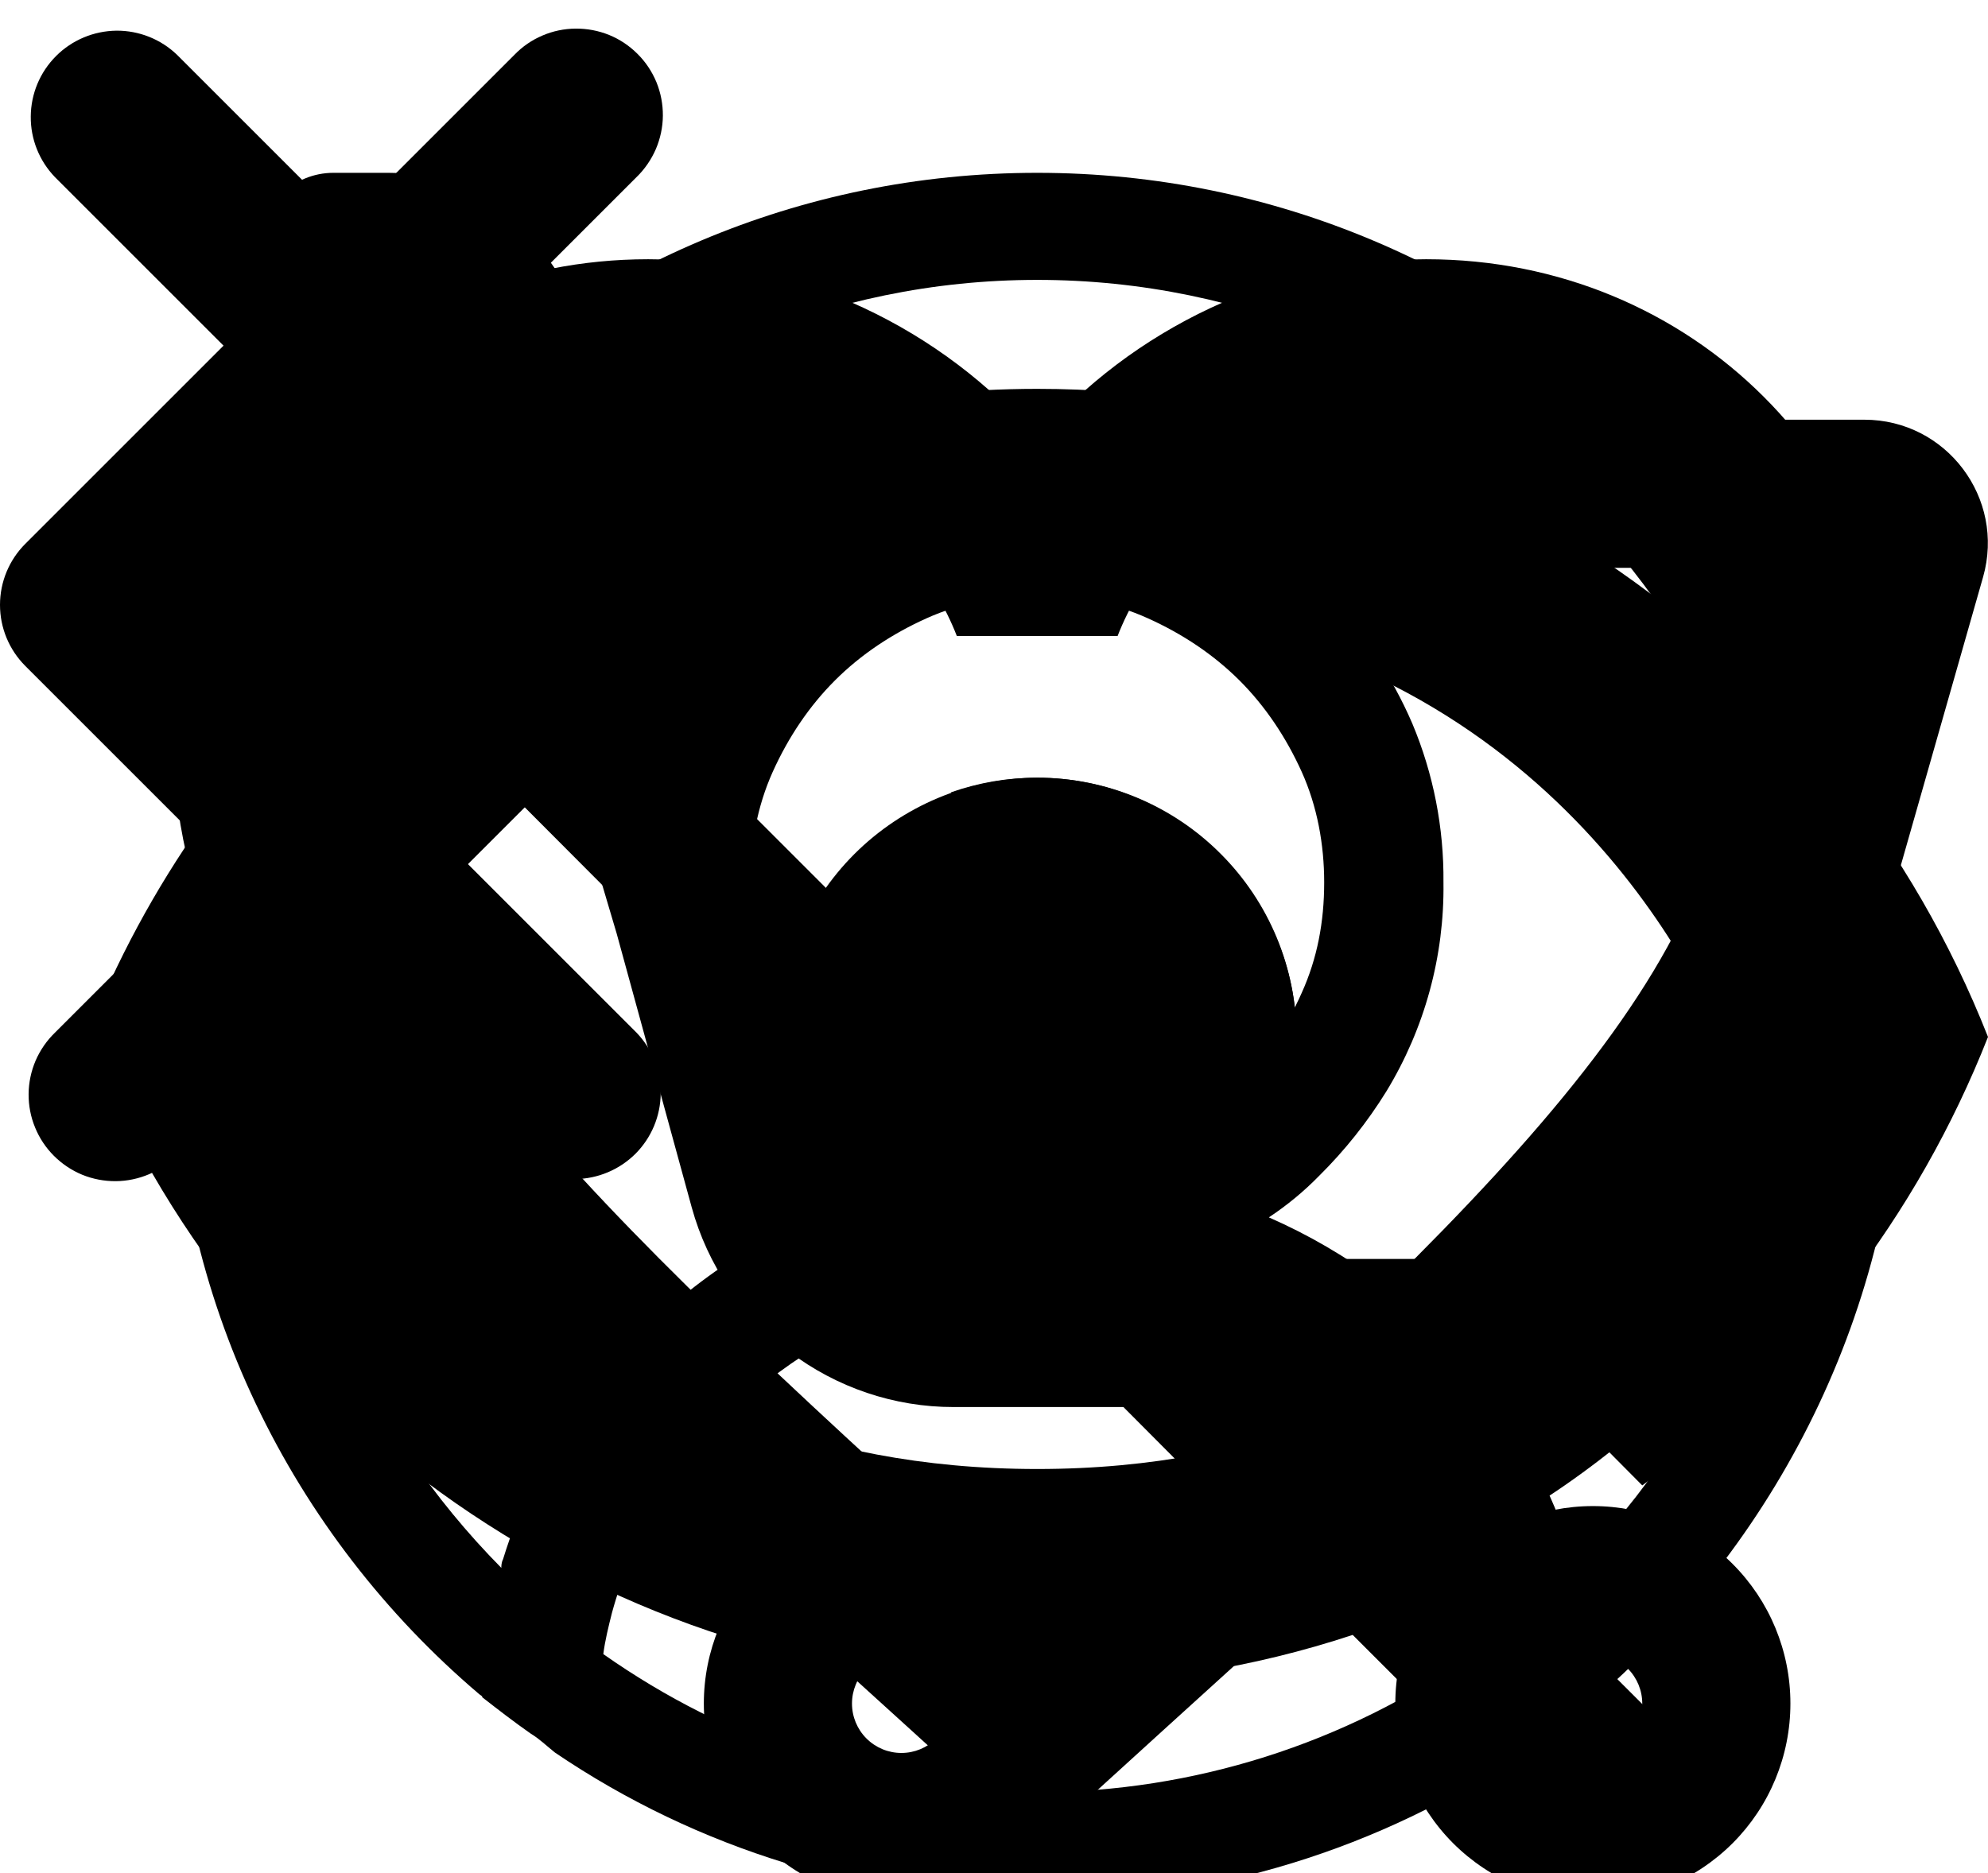
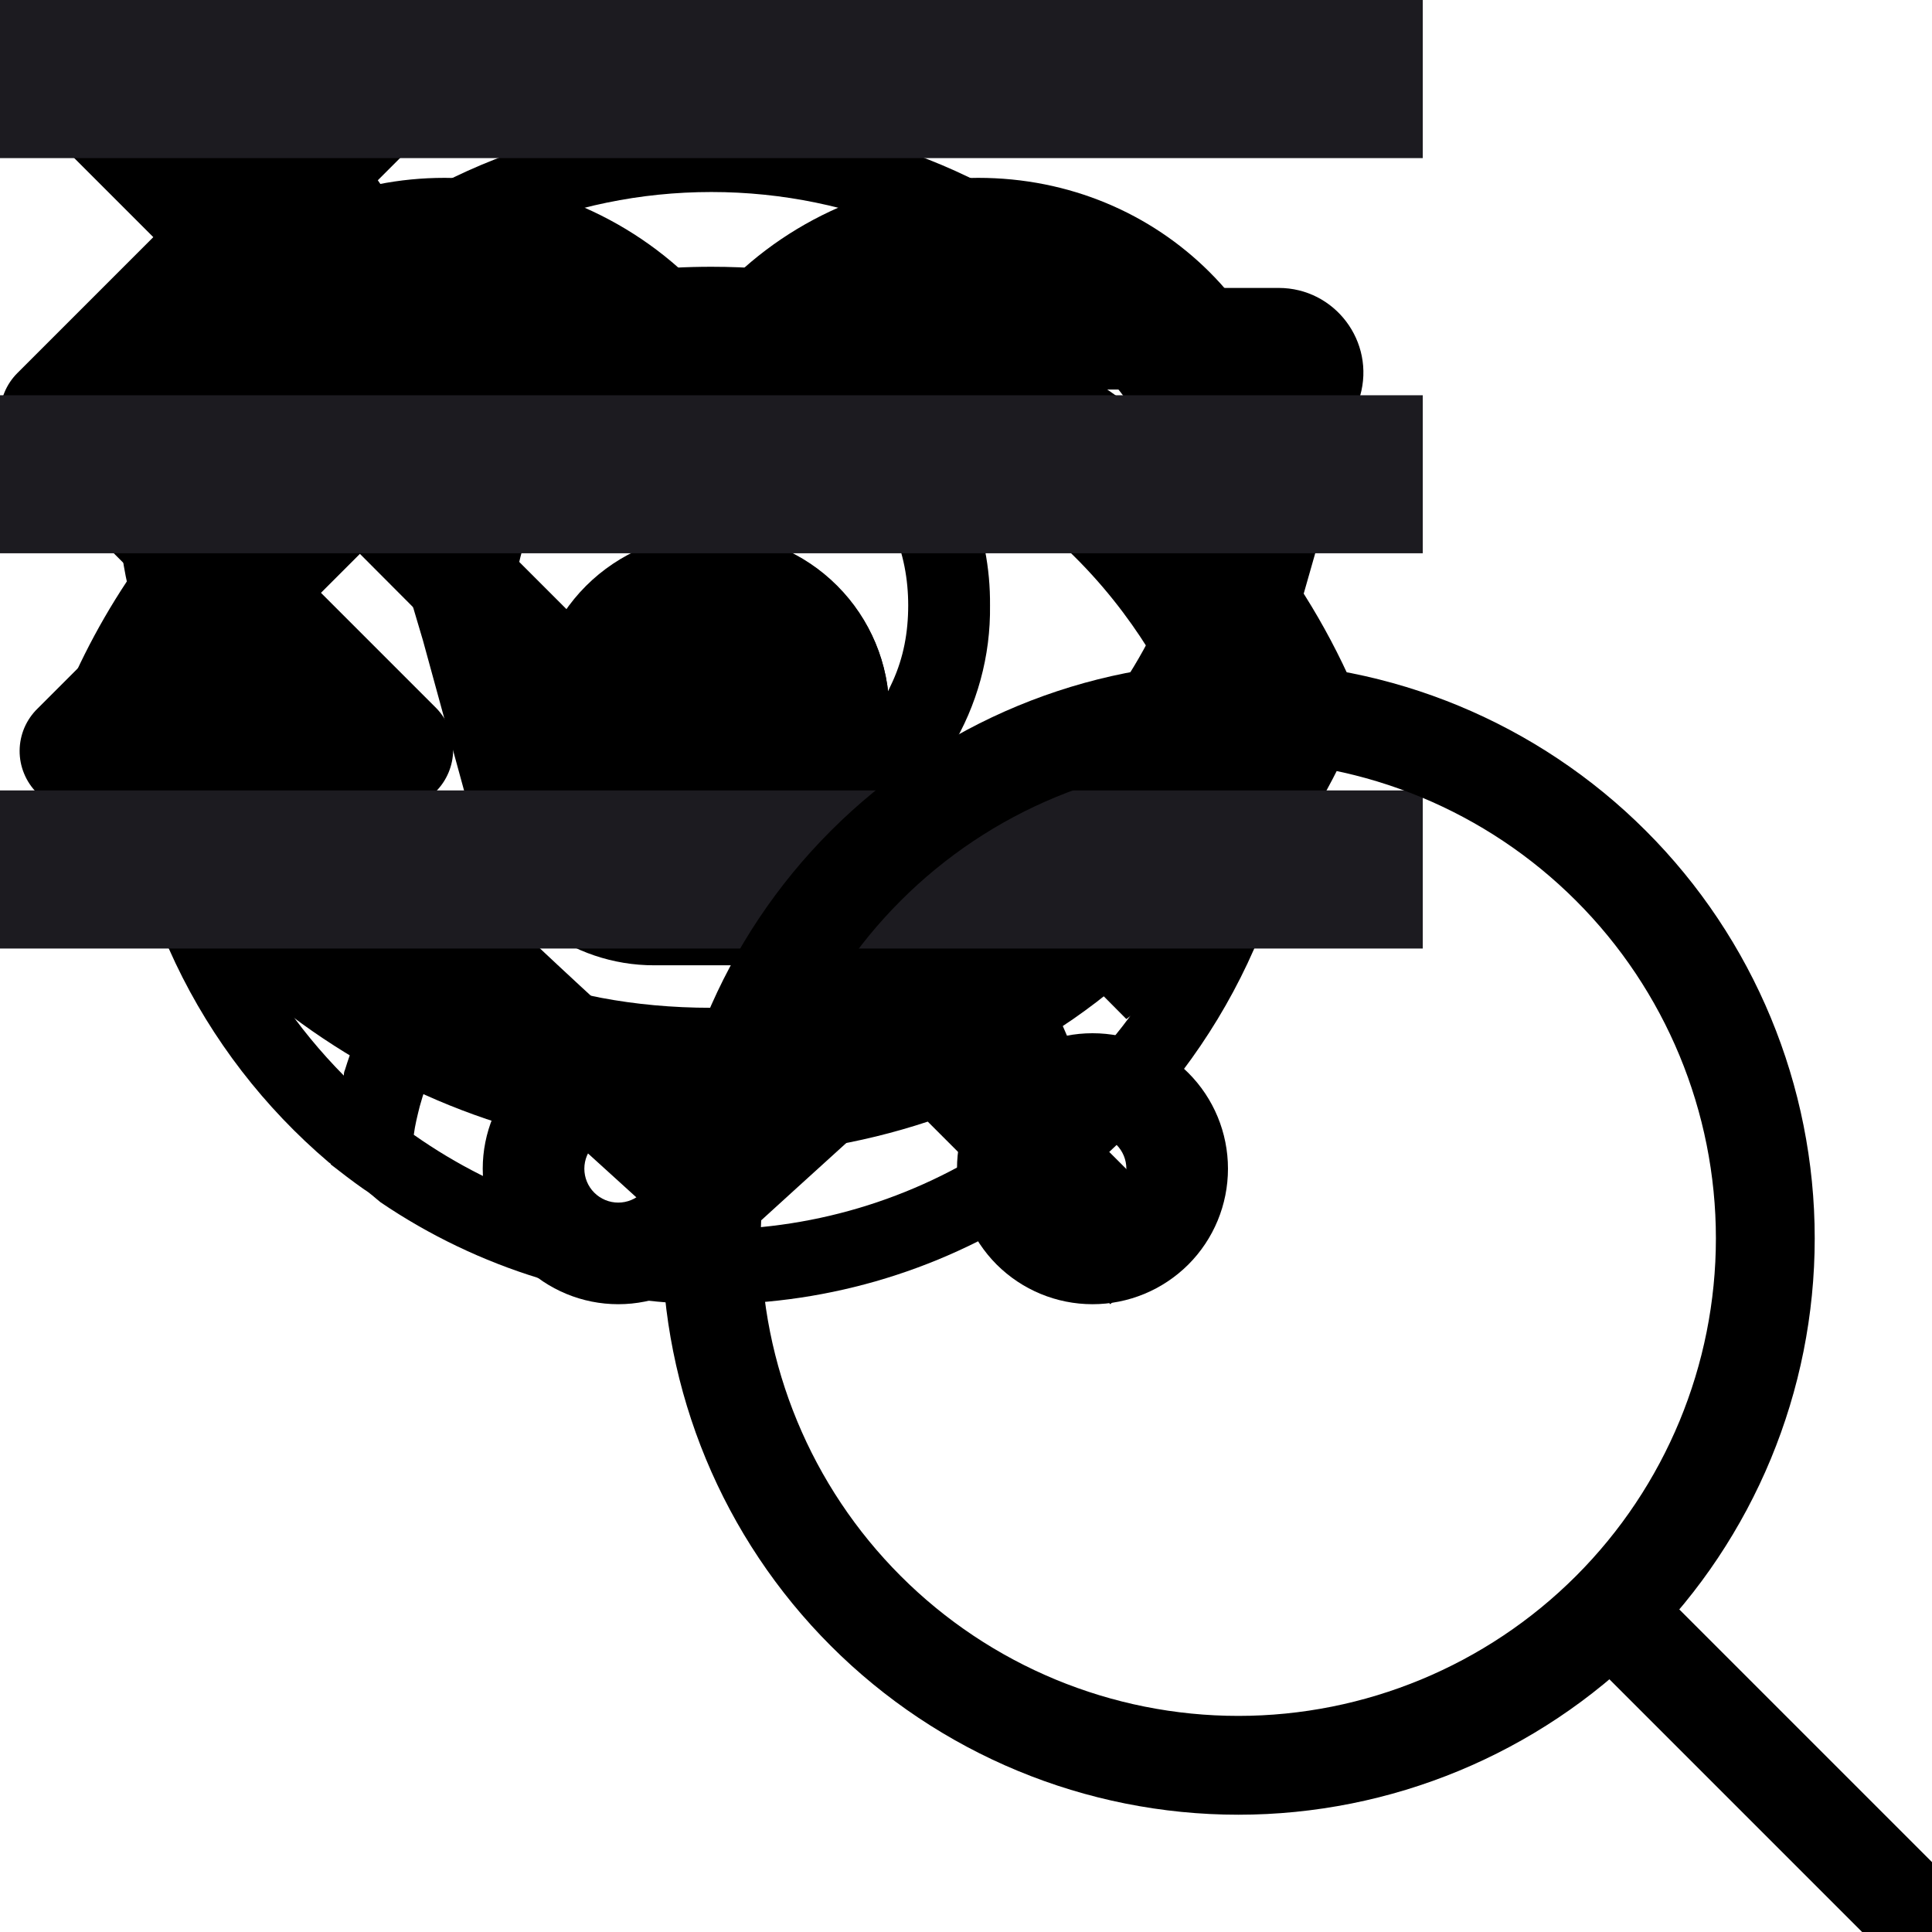
<svg xmlns="http://www.w3.org/2000/svg">
  <g id="like">
    <svg width="25" height="24" viewBox="0 0 25 24" fill="none">
      <path d="M12.1 18.55L12 18.65L11.89 18.55C7.14 14.24 4 11.39 4 8.5C4 6.5 5.5 5 7.5 5C9.04 5 10.54 6 11.07 7.36H12.93C13.46 6 14.96 5 16.5 5C18.5 5 20 6.5 20 8.5C20 11.39 16.86 14.24 12.1 18.55ZM16.5 3C14.76 3 13.09 3.81 12 5.08C10.91 3.81 9.24 3 7.5 3C4.42 3 2 5.41 2 8.5C2 12.27 5.4 15.36 10.55 20.03L12 21.35L13.45 20.03C18.6 15.36 22 12.27 22 8.5C22 5.41 19.58 3 16.5 3Z" fill="currentColor" />
    </svg>
  </g>
  <g id="cart">
    <svg width="25" height="24" viewBox="0 0 25 24" fill="none">
      <path d="M3 2.857C3 2.63 3.09 2.412 3.251 2.251C3.412 2.09 3.63 2 3.857 2H4.495C5.581 2 6.232 2.73 6.603 3.409C6.851 3.862 7.031 4.386 7.171 4.862C7.209 4.859 7.248 4.857 7.286 4.857H21.569C22.518 4.857 23.203 5.765 22.943 6.678L20.854 14.002C20.666 14.659 20.27 15.237 19.725 15.649C19.18 16.061 18.515 16.283 17.832 16.283H11.034C10.346 16.284 9.676 16.057 9.129 15.64C8.581 15.222 8.186 14.637 8.003 13.973L7.135 10.805L5.695 5.95L5.694 5.941C5.515 5.293 5.349 4.686 5.099 4.233C4.861 3.793 4.669 3.714 4.496 3.714H3.857C3.63 3.714 3.412 3.624 3.251 3.463C3.09 3.302 3 3.084 3 2.857ZM8.798 10.389L9.656 13.519C9.827 14.138 10.391 14.569 11.034 14.569H17.832C18.142 14.569 18.445 14.468 18.692 14.281C18.94 14.094 19.12 13.831 19.206 13.533L21.191 6.571H7.669L8.782 10.328L8.798 10.389ZM12.714 19.714C12.714 20.32 12.473 20.902 12.045 21.331C11.616 21.759 11.035 22 10.429 22C9.822 22 9.241 21.759 8.812 21.331C8.384 20.902 8.143 20.32 8.143 19.714C8.143 19.108 8.384 18.527 8.812 18.098C9.241 17.669 9.822 17.429 10.429 17.429C11.035 17.429 11.616 17.669 12.045 18.098C12.473 18.527 12.714 19.108 12.714 19.714ZM11 19.714C11 19.563 10.94 19.417 10.833 19.31C10.726 19.203 10.58 19.143 10.429 19.143C10.277 19.143 10.132 19.203 10.024 19.31C9.917 19.417 9.857 19.563 9.857 19.714C9.857 19.866 9.917 20.011 10.024 20.118C10.132 20.226 10.277 20.286 10.429 20.286C10.58 20.286 10.726 20.226 10.833 20.118C10.94 20.011 11 19.866 11 19.714ZM20.714 19.714C20.714 20.32 20.474 20.902 20.045 21.331C19.616 21.759 19.035 22 18.429 22C17.822 22 17.241 21.759 16.812 21.331C16.384 20.902 16.143 20.32 16.143 19.714C16.143 19.108 16.384 18.527 16.812 18.098C17.241 17.669 17.822 17.429 18.429 17.429C19.035 17.429 19.616 17.669 20.045 18.098C20.474 18.527 20.714 19.108 20.714 19.714ZM19 19.714C19 19.563 18.94 19.417 18.833 19.31C18.726 19.203 18.58 19.143 18.429 19.143C18.277 19.143 18.132 19.203 18.024 19.31C17.917 19.417 17.857 19.563 17.857 19.714C17.857 19.866 17.917 20.011 18.024 20.118C18.132 20.226 18.277 20.286 18.429 20.286C18.58 20.286 18.726 20.226 18.833 20.118C18.94 20.011 19 19.866 19 19.714Z" fill="currentColor" />
    </svg>
  </g>
  <g id="account">
    <svg width="25" height="24" viewBox="0 0 25 24" fill="none">
      <path d="M22 11.99C22 6.475 17.52 2 12 2C6.48 2 2 6.475 2 11.99C2 15.027 3.38 17.765 5.54 19.602C5.56 19.622 5.58 19.622 5.58 19.642C5.76 19.782 5.94 19.922 6.14 20.062C6.24 20.122 6.32 20.201 6.42 20.281C8.073 21.402 10.023 22 12.02 22C14.017 22 15.967 21.402 17.62 20.281C17.72 20.221 17.8 20.142 17.9 20.081C18.08 19.942 18.28 19.802 18.46 19.663C18.48 19.642 18.5 19.642 18.5 19.622C20.62 17.764 22 15.027 22 11.99ZM12 20.741C10.12 20.741 8.4 20.141 6.98 19.142C7 18.983 7.04 18.824 7.08 18.664C7.199 18.23 7.374 17.814 7.6 17.425C7.82 17.045 8.08 16.705 8.4 16.405C8.7 16.105 9.06 15.826 9.42 15.606C9.8 15.386 10.2 15.226 10.64 15.106C11.083 14.987 11.541 14.927 12 14.928C13.363 14.918 14.677 15.441 15.66 16.385C16.12 16.845 16.48 17.385 16.74 18.004C16.88 18.364 16.98 18.744 17.04 19.142C15.564 20.18 13.804 20.738 12 20.741ZM8.94 11.491C8.764 11.088 8.675 10.652 8.68 10.211C8.68 9.773 8.76 9.332 8.94 8.932C9.12 8.533 9.36 8.174 9.66 7.874C9.96 7.574 10.32 7.335 10.72 7.155C11.12 6.975 11.56 6.895 12 6.895C12.46 6.895 12.88 6.975 13.28 7.155C13.68 7.335 14.04 7.575 14.34 7.874C14.64 8.174 14.88 8.534 15.06 8.932C15.24 9.332 15.32 9.773 15.32 10.211C15.32 10.671 15.24 11.091 15.06 11.49C14.886 11.884 14.642 12.243 14.34 12.55C14.033 12.852 13.674 13.095 13.28 13.269C12.454 13.608 11.527 13.608 10.7 13.269C10.306 13.095 9.947 12.852 9.64 12.55C9.337 12.248 9.099 11.888 8.94 11.491ZM18.22 18.124C18.22 18.084 18.2 18.064 18.2 18.024C18.003 17.398 17.713 16.805 17.34 16.266C16.966 15.723 16.507 15.244 15.98 14.848C15.578 14.545 15.141 14.29 14.68 14.088C14.89 13.949 15.084 13.789 15.26 13.609C15.558 13.314 15.82 12.985 16.04 12.629C16.483 11.901 16.712 11.063 16.7 10.211C16.706 9.581 16.584 8.955 16.34 8.374C16.099 7.813 15.753 7.304 15.32 6.875C14.888 6.45 14.379 6.111 13.82 5.875C13.237 5.632 12.611 5.51 11.98 5.516C11.349 5.51 10.723 5.633 10.14 5.876C9.577 6.111 9.066 6.458 8.64 6.895C8.215 7.327 7.876 7.836 7.64 8.394C7.396 8.975 7.274 9.601 7.28 10.231C7.28 10.671 7.34 11.091 7.46 11.49C7.58 11.91 7.74 12.29 7.96 12.649C8.16 13.009 8.44 13.329 8.74 13.629C8.92 13.809 9.12 13.967 9.34 14.107C8.877 14.315 8.441 14.577 8.04 14.887C7.52 15.287 7.06 15.766 6.68 16.286C6.303 16.823 6.013 17.416 5.82 18.044C5.8 18.084 5.8 18.124 5.8 18.144C4.22 16.545 3.24 14.387 3.24 11.99C3.24 7.175 7.18 3.239 12 3.239C16.82 3.239 20.76 7.175 20.76 11.99C20.757 14.29 19.844 16.495 18.22 18.124Z" fill="currentColor" />
    </svg>
  </g>
  <g id="chev-right">
    <svg width="8" height="14" viewBox="0 0 8 14" fill="none">
      <path fill-rule="evenodd" clip-rule="evenodd" d="M7.707 6.293C7.895 6.48 8 6.735 8 7C8 7.265 7.895 7.519 7.707 7.707L2.05 13.364C1.958 13.459 1.848 13.536 1.726 13.588C1.604 13.64 1.473 13.668 1.34 13.669C1.207 13.67 1.075 13.645 0.952 13.595C0.829 13.544 0.718 13.47 0.624 13.376C0.53 13.282 0.456 13.171 0.406 13.048C0.355 12.925 0.33 12.793 0.331 12.661C0.332 12.528 0.36 12.396 0.412 12.274C0.465 12.152 0.541 12.042 0.636 11.95L5.586 7L0.636 2.05C0.454 1.861 0.353 1.609 0.356 1.347C0.358 1.084 0.463 0.834 0.649 0.648C0.834 0.463 1.085 0.358 1.347 0.355C1.609 0.353 1.862 0.454 2.05 0.636L7.707 6.293Z" fill="currentColor" />
    </svg>
  </g>
  <g id="chev-left">
    <svg width="8" height="14" viewBox="0 0 8 14" fill="none">
      <path fill-rule="evenodd" clip-rule="evenodd" d="M0.293 7.707C0.105 7.519 0 7.265 0 7C0 6.735 0.105 6.481 0.293 6.293L5.95 0.636C6.042 0.54 6.152 0.464 6.274 0.412C6.396 0.359 6.528 0.332 6.66 0.331C6.793 0.33 6.925 0.355 7.048 0.405C7.171 0.455 7.282 0.53 7.376 0.624C7.47 0.717 7.544 0.829 7.595 0.952C7.645 1.075 7.67 1.207 7.669 1.339C7.668 1.472 7.64 1.603 7.588 1.725C7.535 1.847 7.459 1.958 7.364 2.05L2.414 7L7.364 11.95C7.546 12.139 7.647 12.391 7.644 12.653C7.642 12.916 7.537 13.166 7.352 13.352C7.166 13.537 6.915 13.642 6.653 13.645C6.391 13.647 6.138 13.546 5.95 13.364L0.293 7.707Z" fill="currentColor" />
    </svg>
  </g>
  <g id="eye-stroke">
    <svg width="24" height="24" viewBox="0 0 24 24" fill="none">
      <path d="M2 5.27L3.28 4L20 20.72L18.73 22L15.65 18.92C14.5 19.3 13.28 19.5 12 19.5C7 19.5 2.73 16.39 1 12C1.69 10.24 2.79 8.69 4.19 7.46L2 5.27ZM12 9C12.796 9 13.559 9.316 14.121 9.879C14.684 10.441 15 11.204 15 12C15.001 12.341 14.943 12.679 14.83 13L11 9.17C11.321 9.057 11.659 8.999 12 9ZM12 4.5C17 4.5 21.27 7.61 23 12C22.184 14.073 20.797 15.873 19 17.19L17.58 15.76C18.963 14.803 20.078 13.509 20.82 12C20.012 10.35 18.756 8.96 17.197 7.987C15.638 7.015 13.838 6.5 12 6.5C10.91 6.5 9.84 6.68 8.84 7L7.3 5.47C8.74 4.85 10.33 4.5 12 4.5ZM3.18 12C3.988 13.65 5.244 15.04 6.803 16.012C8.362 16.985 10.162 17.5 12 17.5C12.69 17.5 13.37 17.43 14 17.29L11.72 15C11.024 14.925 10.375 14.615 9.88 14.12C9.385 13.625 9.075 12.976 9 12.28L5.6 8.87C4.61 9.72 3.78 10.78 3.18 12Z" fill="currentColor" />
    </svg>
  </g>
  <g id="eye">
    <svg width="24" height="24" viewBox="0 0 24 24" fill="none">
      <path d="M12 9C11.206 9.005 10.446 9.323 9.884 9.884C9.323 10.446 9.005 11.206 9 12C9 13.642 10.358 15 12 15C13.641 15 15 13.642 15 12C15 10.359 13.641 9 12 9Z" fill="currentColor" />
      <path d="M12 5C4.367 5 2.073 11.617 2.052 11.684L1.946 12L2.051 12.316C2.073 12.383 4.367 19 12 19C19.633 19 21.927 12.383 21.948 12.316L22.054 12L21.949 11.684C21.927 11.617 19.633 5 12 5ZM12 17C6.649 17 4.576 13.154 4.074 12C4.578 10.842 6.652 7 12 7C17.351 7 19.424 10.846 19.926 12C19.422 13.158 17.348 17 12 17Z" fill="currentColor" />
    </svg>
  </g>
+   <g id="menu-icon">
+     <svg width="24" height="16" viewBox="0 0 24 16" fill="none">
+       <path d="M0 16H24V13.333H0V16ZM0 9.333H24V6.667H0V9.333ZM0 0V2.667H24V0H0Z" fill="#1C1B20" />
+     </svg>
+   </g>
+   <g id="search">
+     <svg width="44" height="44" viewBox="0 0 44 44" fill="none">
+       <path d="M27.556 27.556L32 32M12 20.889C12 23.246 12.937 25.507 14.604 27.174C16.27 28.841 18.531 29.778 20.889 29.778C23.246 29.778 25.507 28.841 27.174 27.174C28.841 25.507 29.778 23.246 29.778 20.889C29.778 18.531 28.841 16.27 27.174 14.604C25.507 12.937 23.246 12 20.889 12C18.531 12 16.27 12.937 14.604 14.604C12.937 16.27 12 18.531 12 20.889Z" stroke="currentColor" stroke-width="1.667" stroke-linecap="round" stroke-linejoin="round" />
+     </svg>
+   </g>
+   <g id="" />
  <g id="" />
  <g id="" />
</svg>
